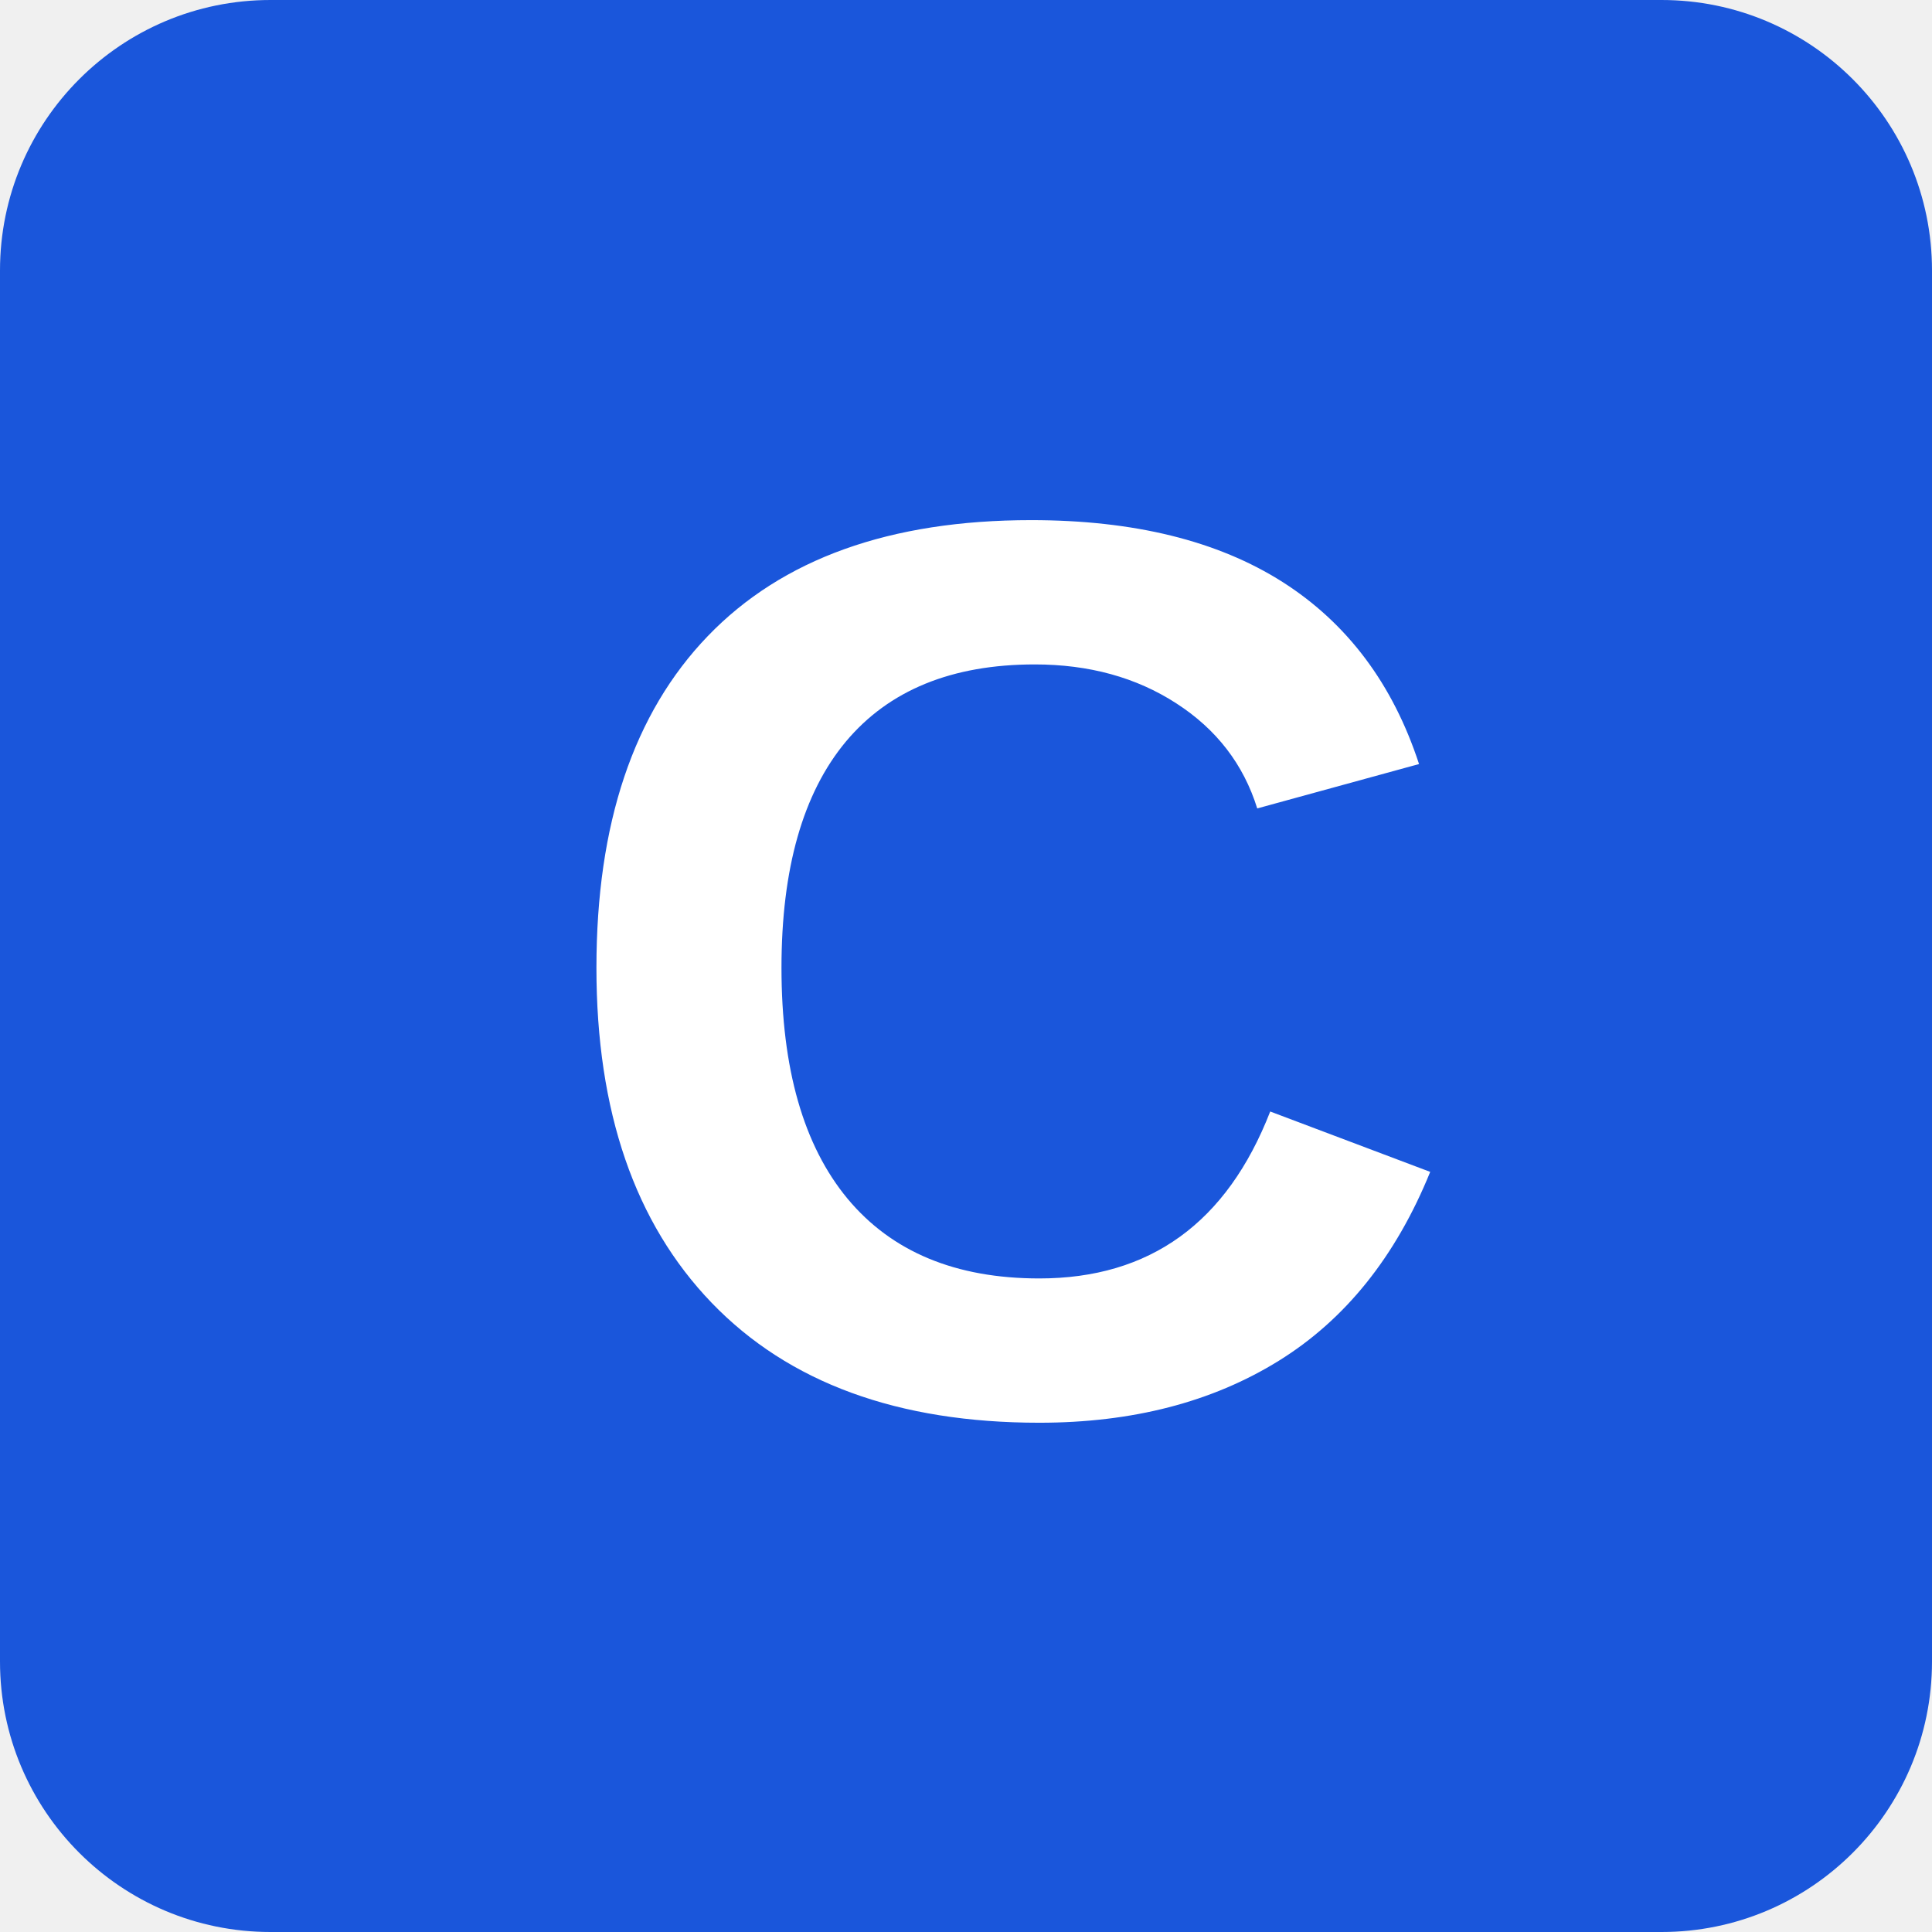
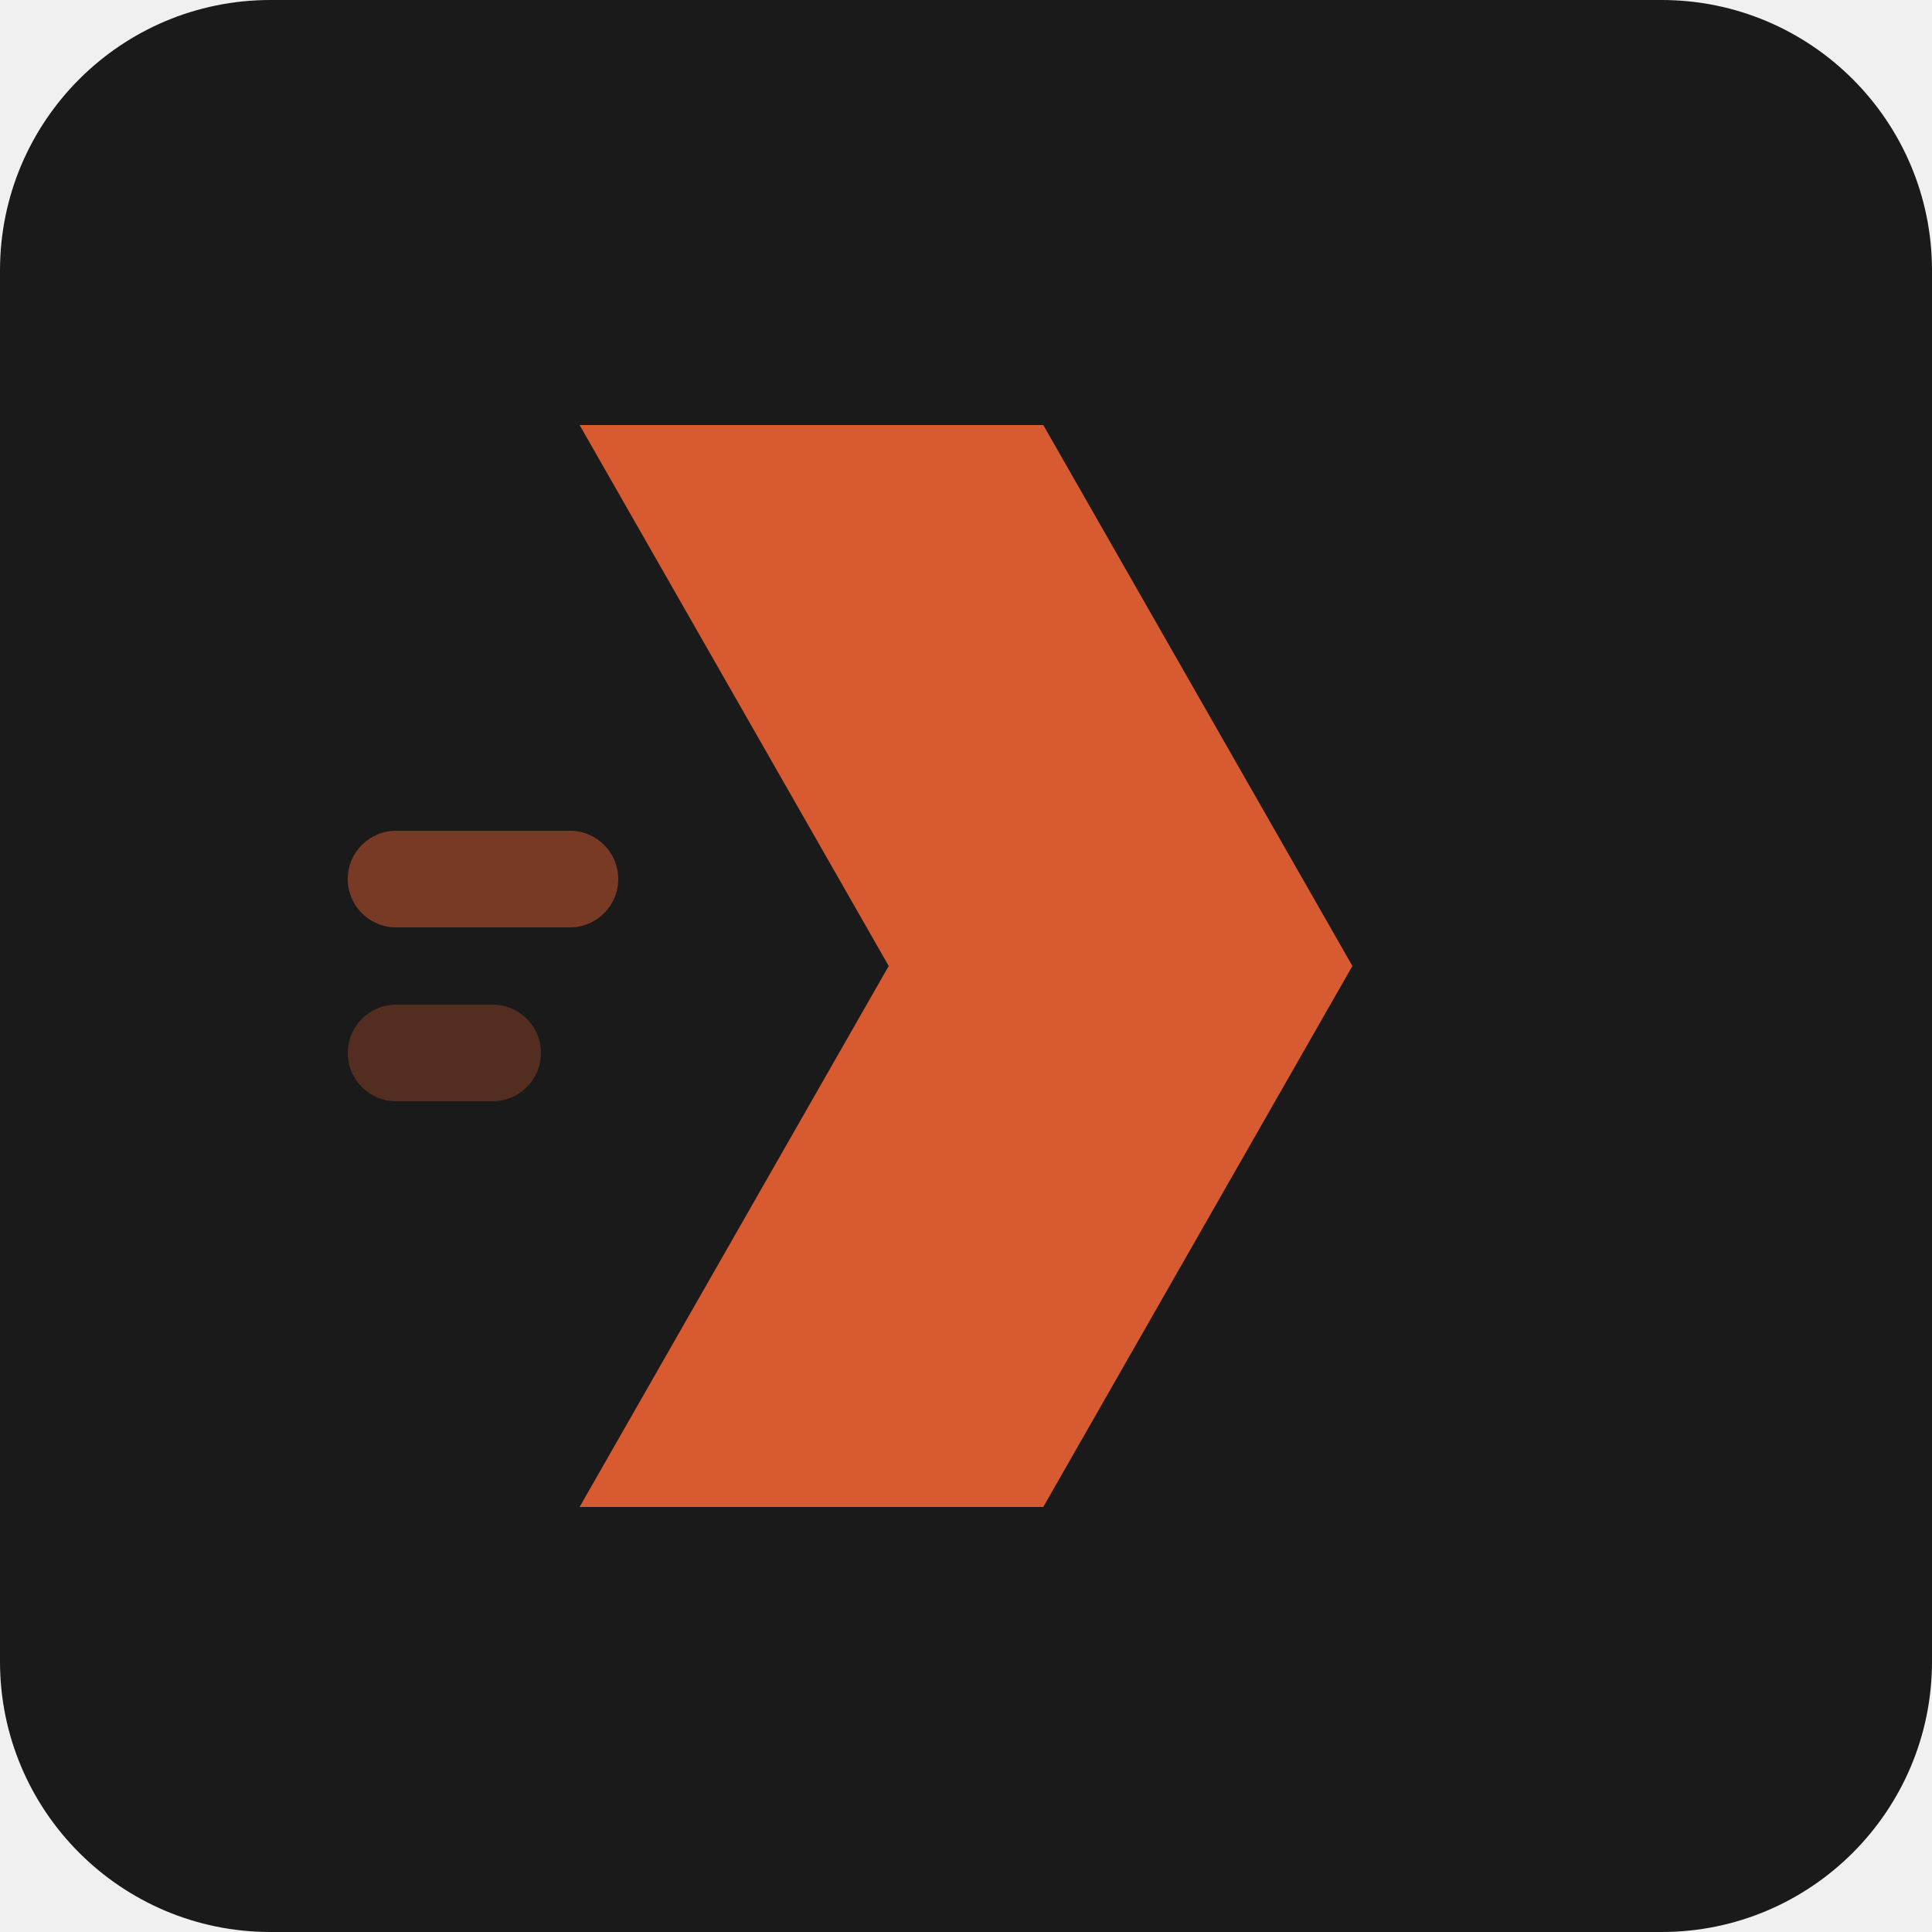
<svg xmlns="http://www.w3.org/2000/svg" viewBox="0 0 100 100">
-   <rect width="100" height="100" rx="14" fill="#1a56db" />
-   <text x="52" y="73" font-family="Arial Black, Arial, sans-serif" font-weight="900" font-size="66" fill="white" text-anchor="middle">C</text>
+   <rect width="100" height="100" rx="14" fill="#1A1A1A" />
+   <polygon points="30,22 54,22 70,50 54,78 30,78 46,50" fill="#D85A30" />
+   <rect x="18" y="43" width="14" height="5" rx="2.5" fill="#D85A30" opacity="0.5" />
+   <rect x="18" y="52" width="10" height="5" rx="2.5" fill="#D85A30" opacity="0.3" />
</svg>
